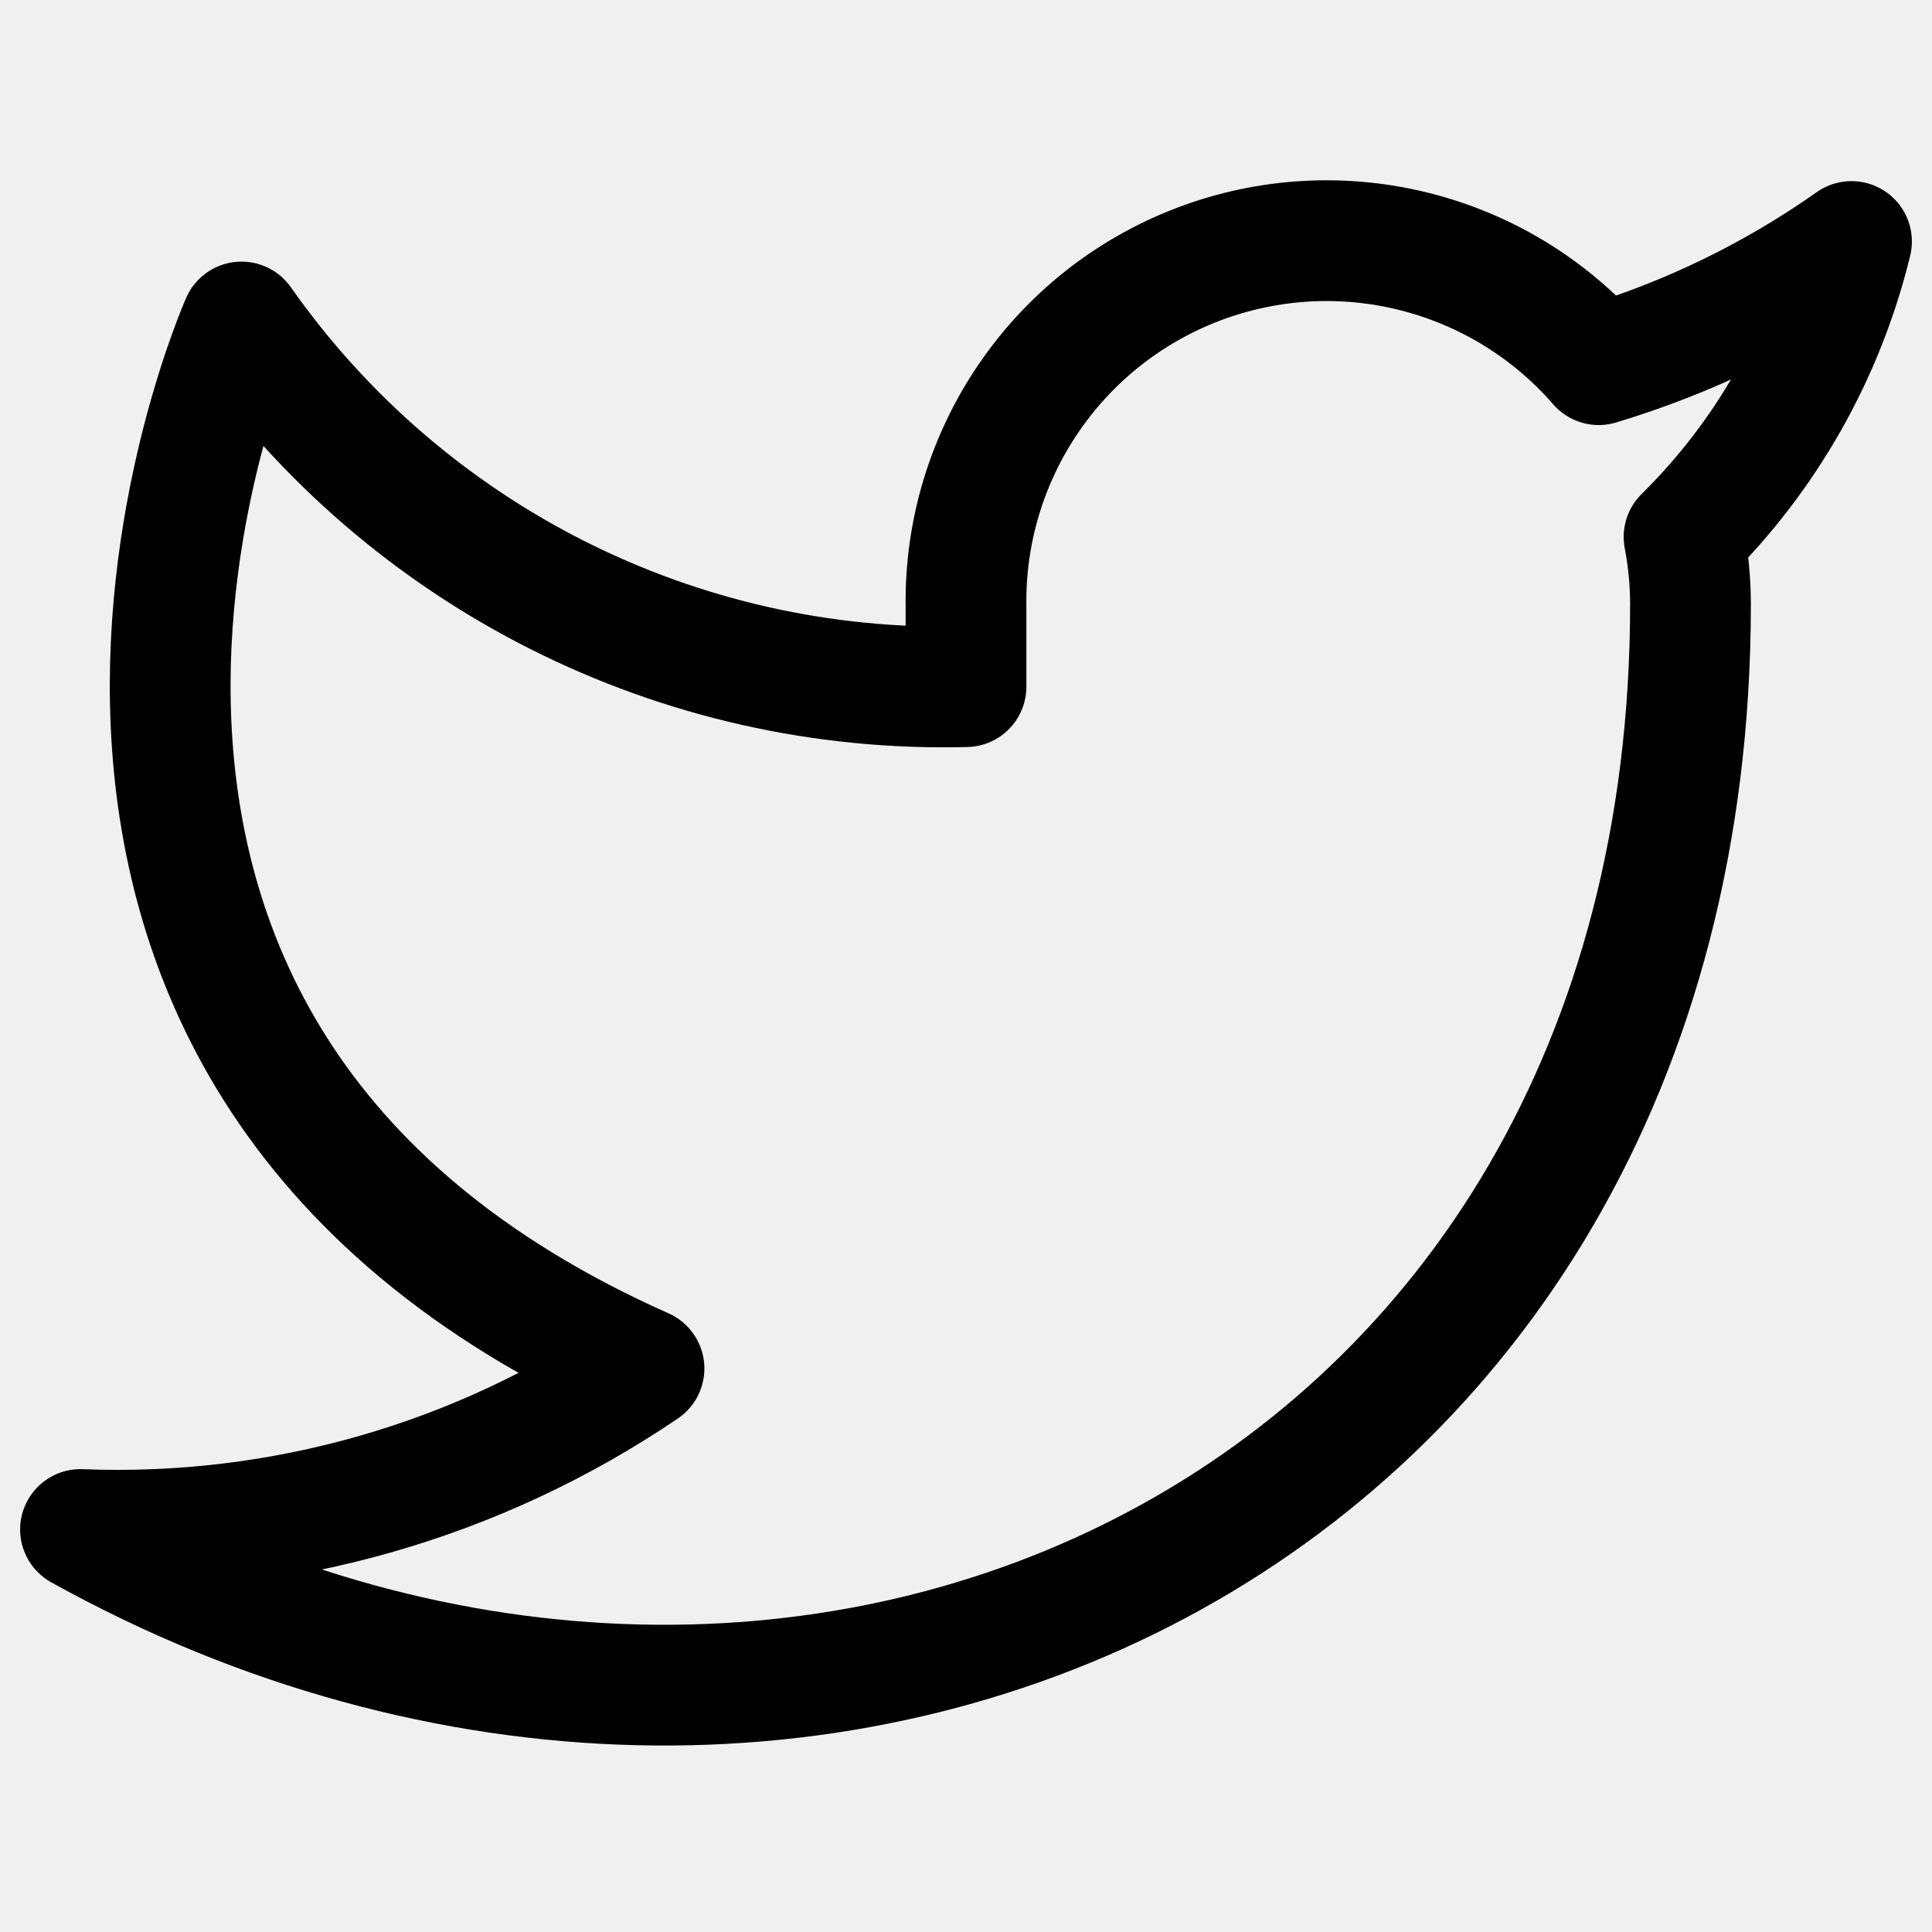
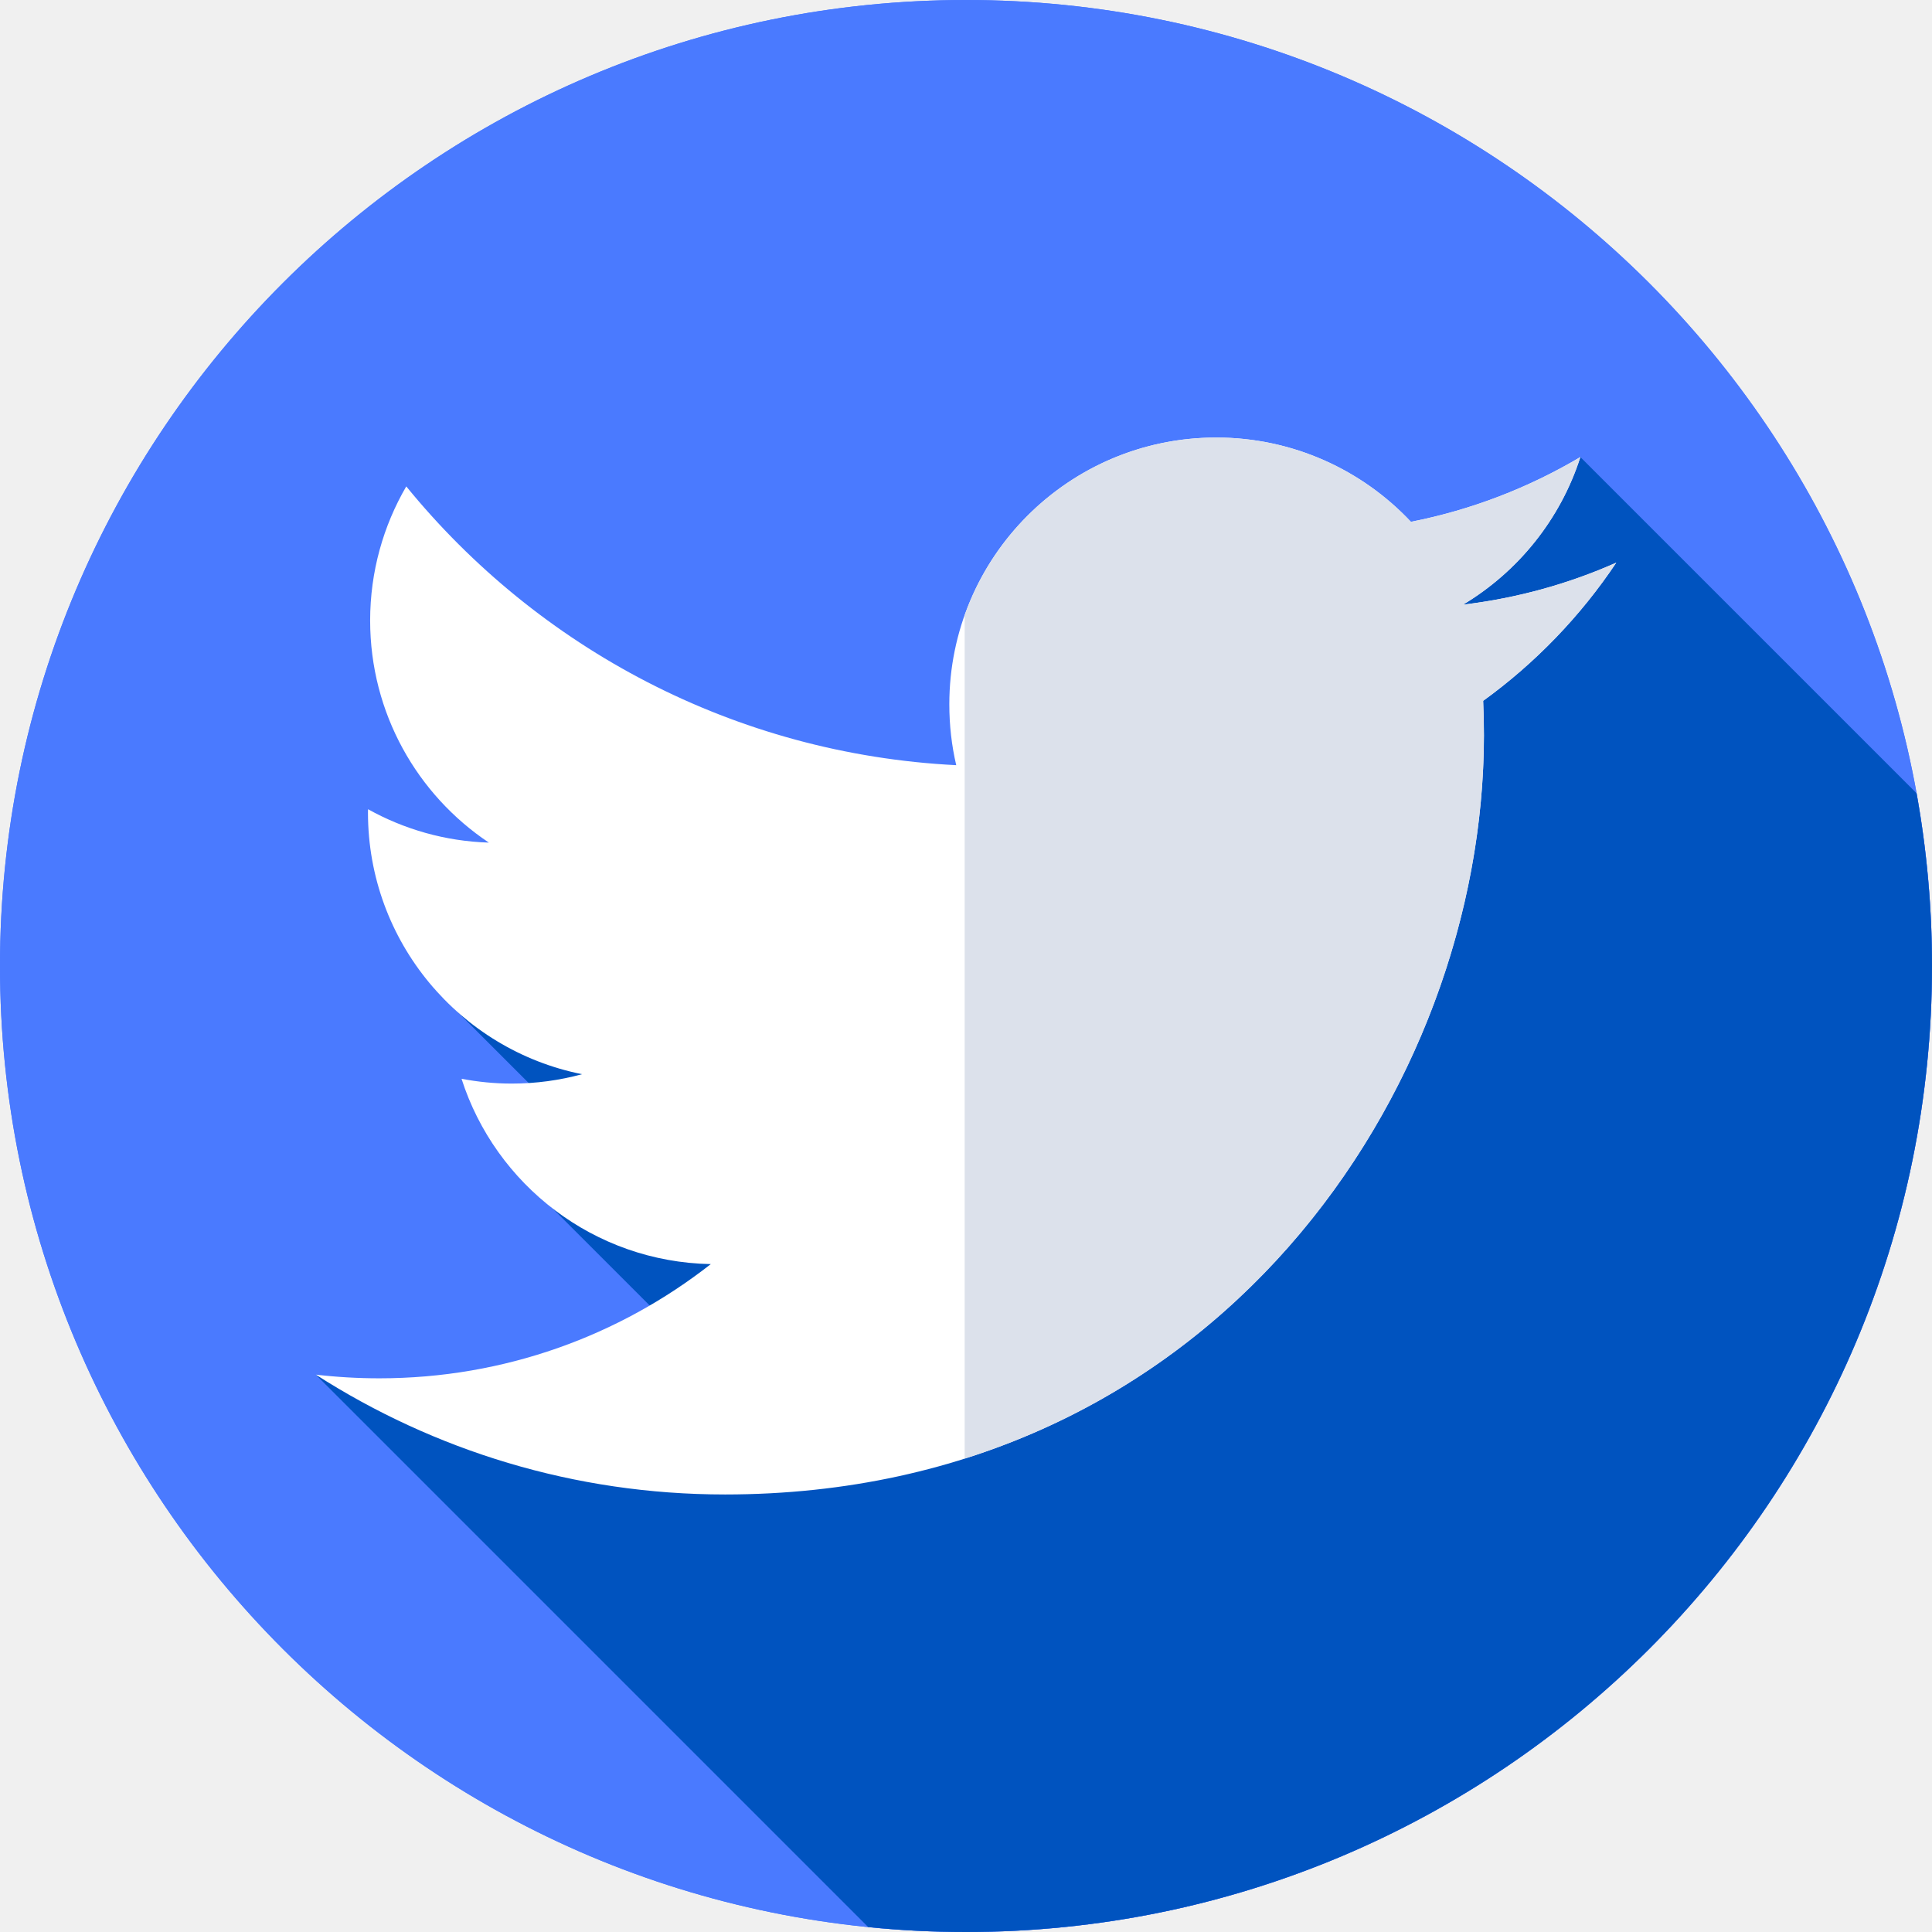
- <svg xmlns="http://www.w3.org/2000/svg" width="100" height="100" viewBox="0 0 24 24" fill="none" stroke="currentColor" stroke-width="1.5" stroke-linecap="round" stroke-linejoin="round" class="feather feather-twitter">
-   <path d="M23 3a10.9 10.9 0 0 1-3.14 1.53 4.48 4.48 0 0 0-7.86 3v1A10.66 10.66 0 0 1 3 4s-4 9 5 13a11.64 11.64 0 0 1-7 2c9 5 20 0 20-11.5a4.5 4.5 0 0 0-.08-.83A7.72 7.72 0 0 0 23 3z" />
+ <svg xmlns="http://www.w3.org/2000/svg" height="512pt" viewBox="0 0 512 512" width="512pt">
+   <path d="m512 256c0 141.387-114.613 256-256 256s-256-114.613-256-256 114.613-256 256-256 256 114.613 256 256zm0 0" fill="#4a7aff" />
+   <path d="m512 256c0 141.387-114.613 256-256 256s-256-114.613-256-256 114.613-256 256-256 256 114.613 256 256zm0 0" fill="#4a7aff" />
+   <path d="m512 256c0-15.625-1.406-30.918-4.086-45.77l-89.102-89.105-135.422 139.695-168.297 1.18 57.906 57.91-26.574.316 40.305 40.305-17.195 17.738-85.859-13.98 146.414 146.414c8.52.855 17.164 1.297 25.91 1.297 141.387 0 256-114.613 256-256zm0 0" fill="#0053bf" />
+   <path d="m192.066 396.051c130.062 0 201.188-107.754 201.188-201.188 0-3.062-.062-6.105-.203-9.137 13.805-9.984 25.805-22.438 35.273-36.613-12.672 5.629-26.305 9.422-40.609 11.129 14.602-8.75 25.809-22.602 31.098-39.113-13.668 8.102-28.793 13.988-44.898 17.164-12.906-13.742-31.281-22.34-51.613-22.34-39.055 0-70.723 31.668-70.723 70.703 0 5.551.621 10.945 1.832 16.125-58.762-2.957-110.875-31.098-145.746-73.879-6.078 10.449-9.574 22.59-9.574 35.539 0 24.531 12.484 46.191 31.465 58.859-11.598-.355-22.496-3.547-32.023-8.848-.016.297-.016.594-.016.902 0 34.25 24.375 62.84 56.727 69.32-5.938 1.617-12.188 2.488-18.641 2.488-4.555 0-8.984-.453-13.293-1.273 9.004 28.09 35.105 48.535 66.059 49.113-24.207 18.965-54.691 30.266-87.82 30.266-5.703 0-11.332-.324-16.867-.98 31.293 20.055 68.449 31.762 108.387 31.762" fill="#fff" />
+   <path d="m428.324 149.113c-12.672 5.629-26.305 9.418-40.609 11.129 14.602-8.75 25.809-22.605 31.098-39.113-13.668 8.102-28.793 13.988-44.898 17.16-12.906-13.738-31.281-22.336-51.613-22.336-30.762 0-56.926 19.648-66.656 47.066v223.523c89.469-28.289 137.609-114.82 137.609-191.68 0-3.062-.062-6.105-.203-9.137 13.805-9.984 25.805-22.438 35.273-36.613zm0 0" fill="#dce1eb" />
</svg>
